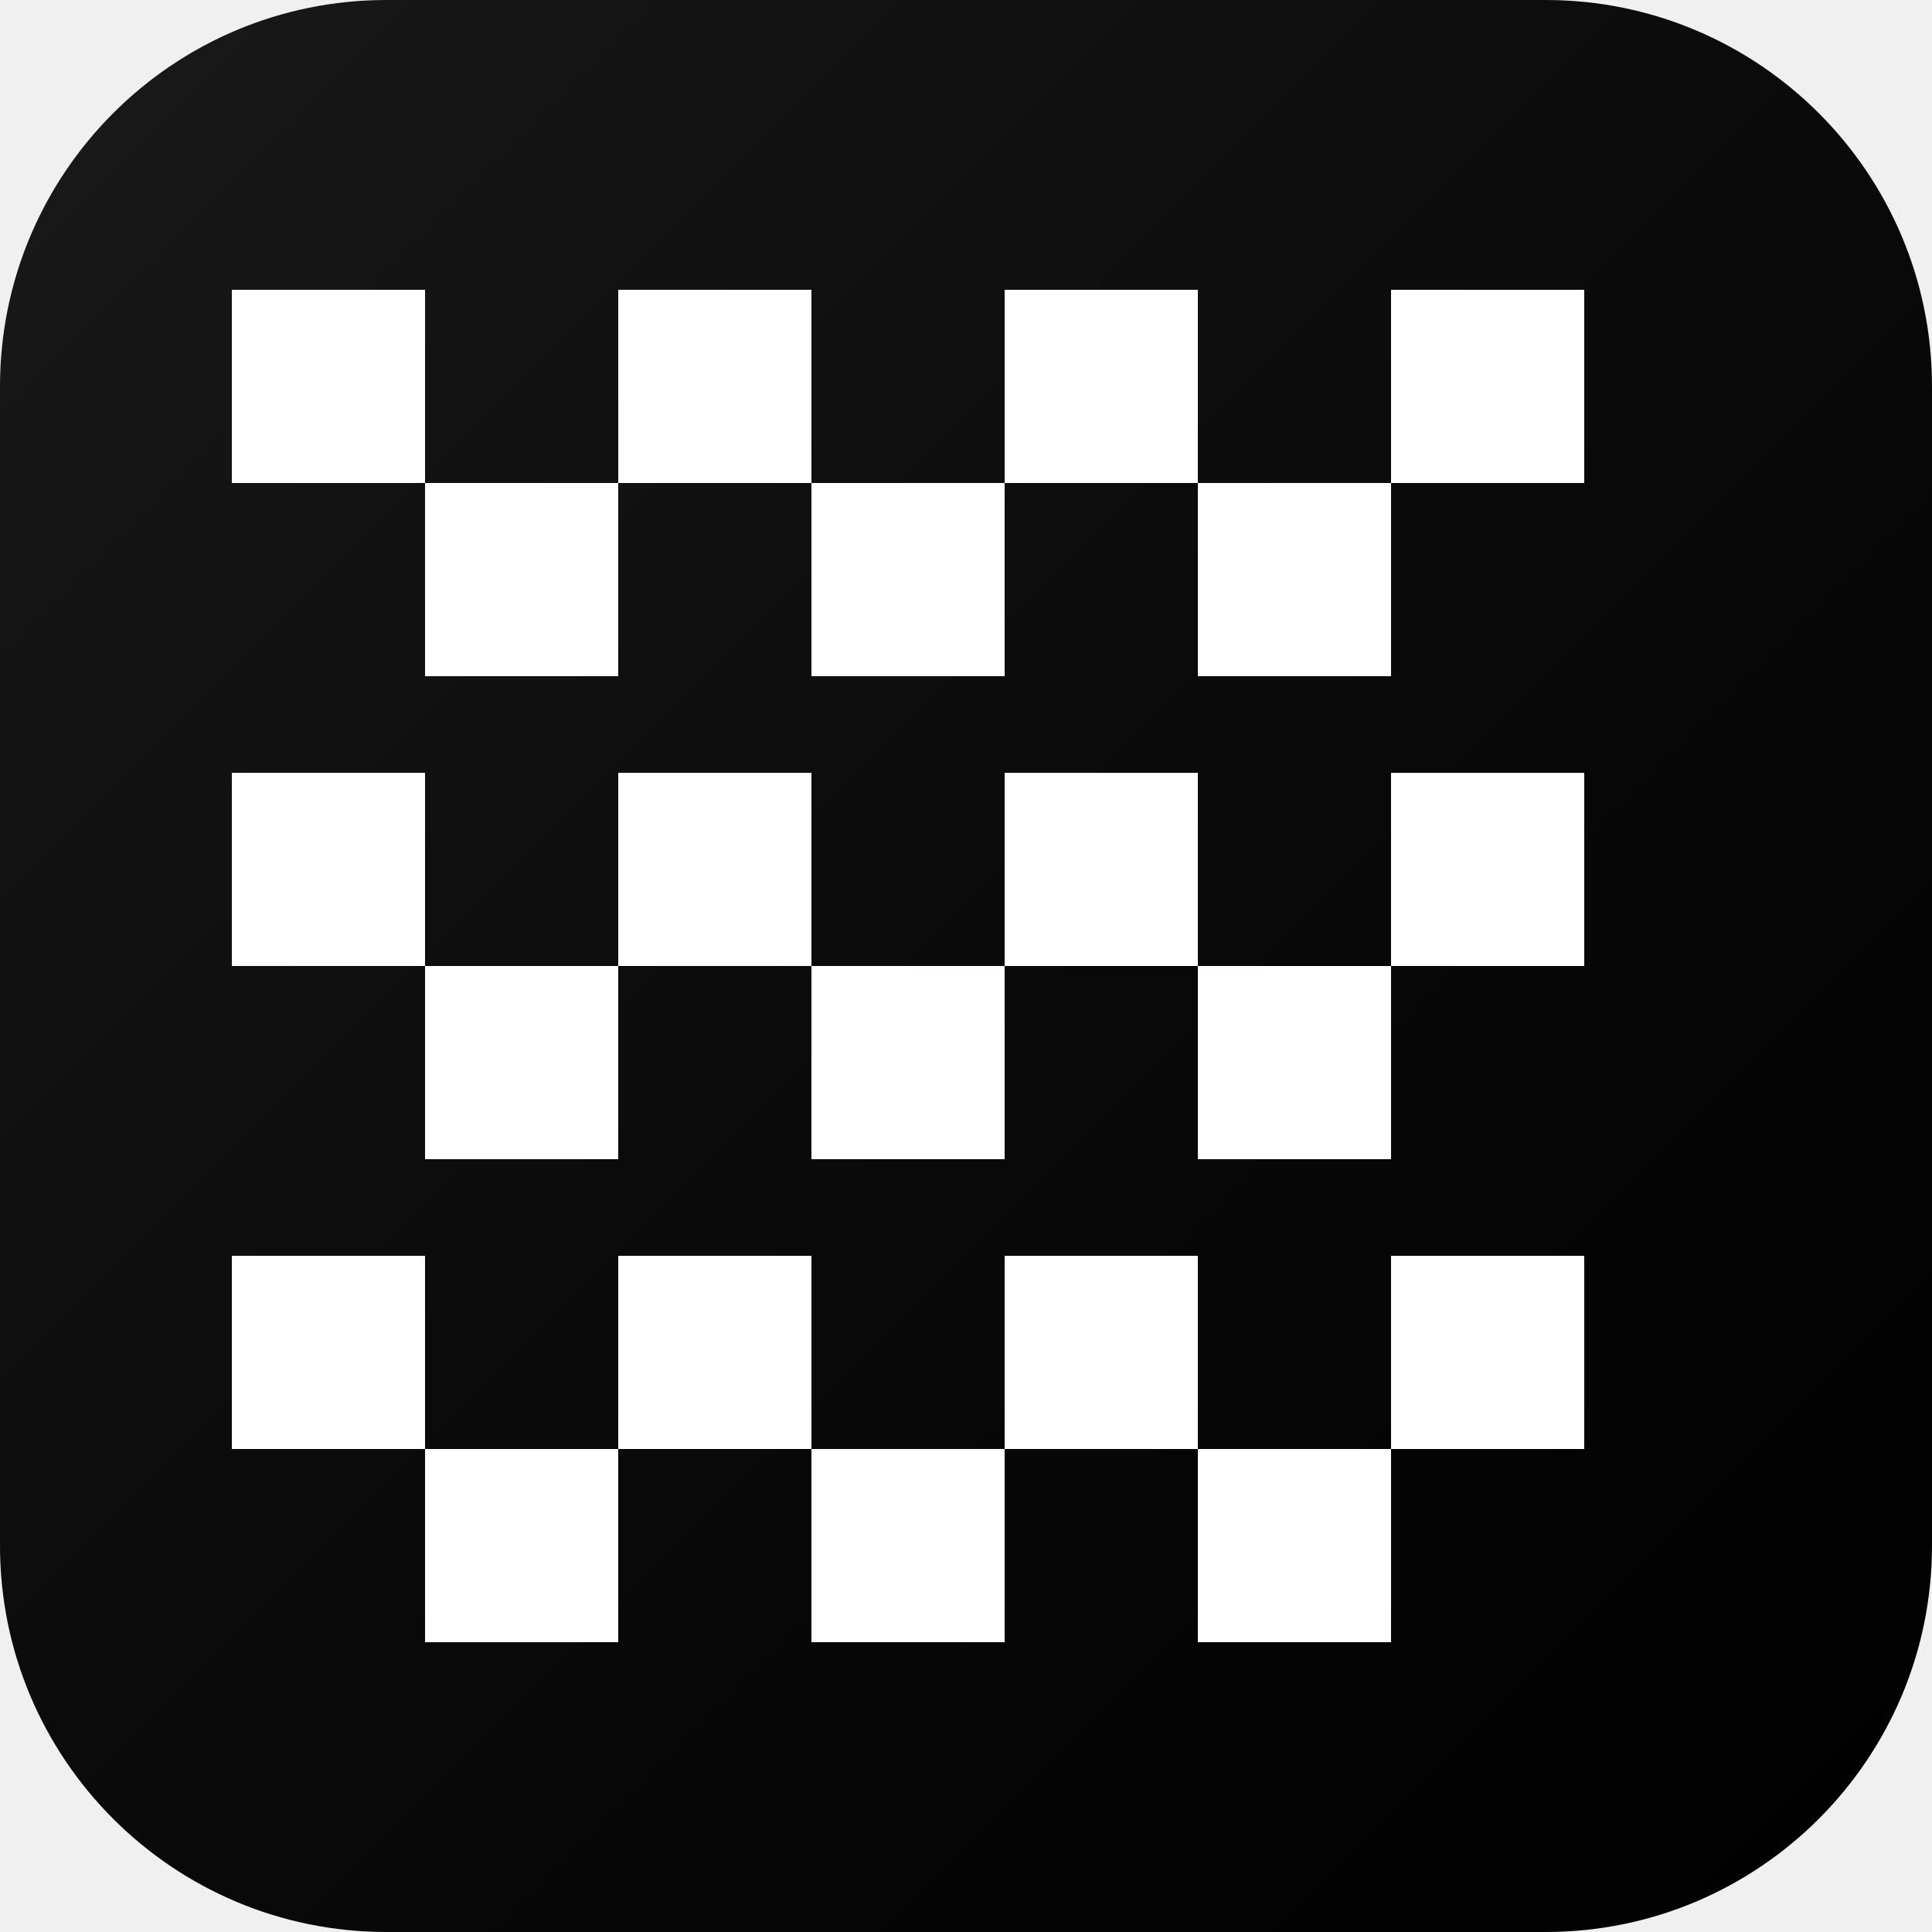
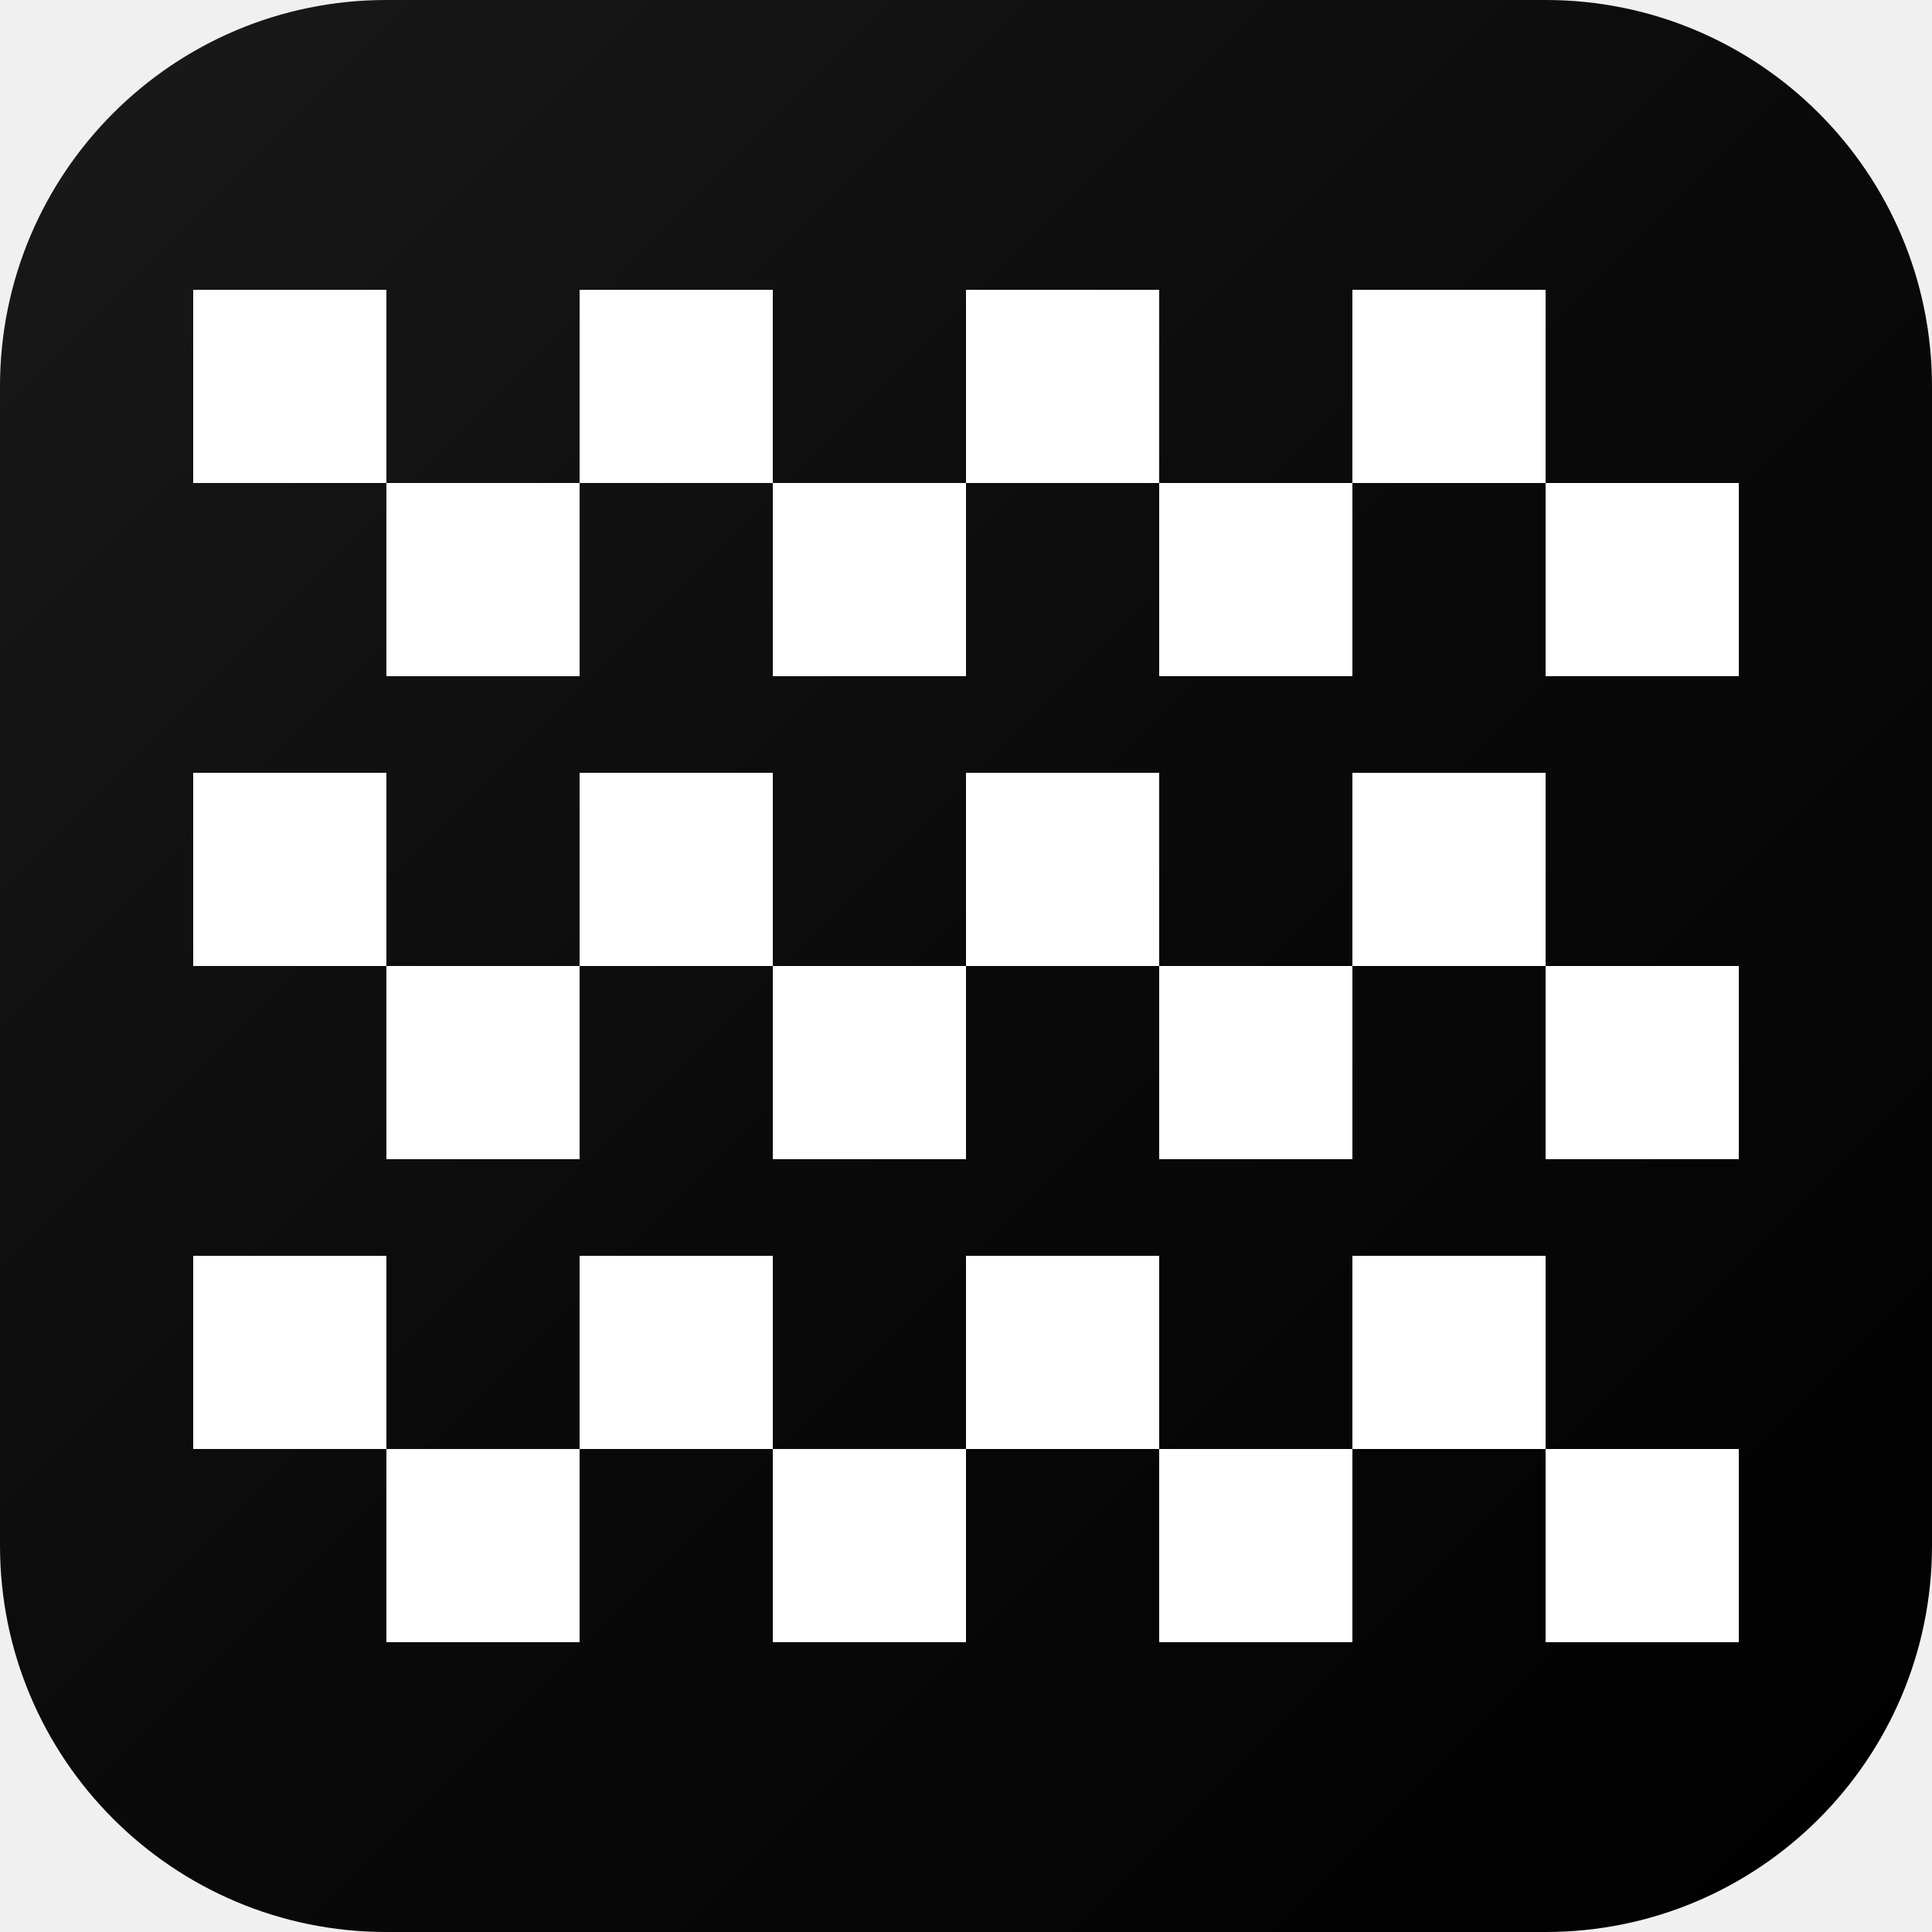
<svg xmlns="http://www.w3.org/2000/svg" viewBox="0 0 100 100">
  <defs>
    <linearGradient id="dark" x1="0%" y1="0%" x2="100%" y2="100%">
      <stop offset="0%" style="stop-color:#1a1a1a" />
      <stop offset="50%" style="stop-color:#0a0a0a" />
      <stop offset="100%" style="stop-color:#000000" />
    </linearGradient>
  </defs>
  <rect width="100" height="100" rx="20" fill="url(#dark)" />
  <g fill="white">
-     <rect x="12" y="15" width="10" height="10" />
-     <rect x="22" y="25" width="10" height="10" />
-     <rect x="32" y="15" width="10" height="10" />
-     <rect x="42" y="25" width="10" height="10" />
-     <rect x="52" y="15" width="10" height="10" />
-     <rect x="62" y="25" width="10" height="10" />
-     <rect x="72" y="15" width="10" height="10" />
-     <rect x="12" y="40" width="10" height="10" />
-     <rect x="22" y="50" width="10" height="10" />
-     <rect x="32" y="40" width="10" height="10" />
-     <rect x="42" y="50" width="10" height="10" />
-     <rect x="52" y="40" width="10" height="10" />
-     <rect x="62" y="50" width="10" height="10" />
-     <rect x="72" y="40" width="10" height="10" />
-     <rect x="12" y="65" width="10" height="10" />
-     <rect x="22" y="75" width="10" height="10" />
-     <rect x="32" y="65" width="10" height="10" />
-     <rect x="42" y="75" width="10" height="10" />
-     <rect x="52" y="65" width="10" height="10" />
-     <rect x="62" y="75" width="10" height="10" />
-     <rect x="72" y="65" width="10" height="10" />
+     <rect x="10" y="15" width="10" height="10" />
+     <rect x="20" y="25" width="10" height="10" />
+     <rect x="30" y="15" width="10" height="10" />
+     <rect x="40" y="25" width="10" height="10" />
+     <rect x="50" y="15" width="10" height="10" />
+     <rect x="60" y="25" width="10" height="10" />
+     <rect x="70" y="15" width="10" height="10" />
+     <rect x="80" y="25" width="10" height="10" />
+     <rect x="10" y="40" width="10" height="10" />
+     <rect x="20" y="50" width="10" height="10" />
+     <rect x="30" y="40" width="10" height="10" />
+     <rect x="40" y="50" width="10" height="10" />
+     <rect x="50" y="40" width="10" height="10" />
+     <rect x="60" y="50" width="10" height="10" />
+     <rect x="70" y="40" width="10" height="10" />
+     <rect x="80" y="50" width="10" height="10" />
+     <rect x="10" y="65" width="10" height="10" />
+     <rect x="20" y="75" width="10" height="10" />
+     <rect x="30" y="65" width="10" height="10" />
+     <rect x="40" y="75" width="10" height="10" />
+     <rect x="50" y="65" width="10" height="10" />
+     <rect x="60" y="75" width="10" height="10" />
+     <rect x="70" y="65" width="10" height="10" />
+     <rect x="80" y="75" width="10" height="10" />
  </g>
</svg>
